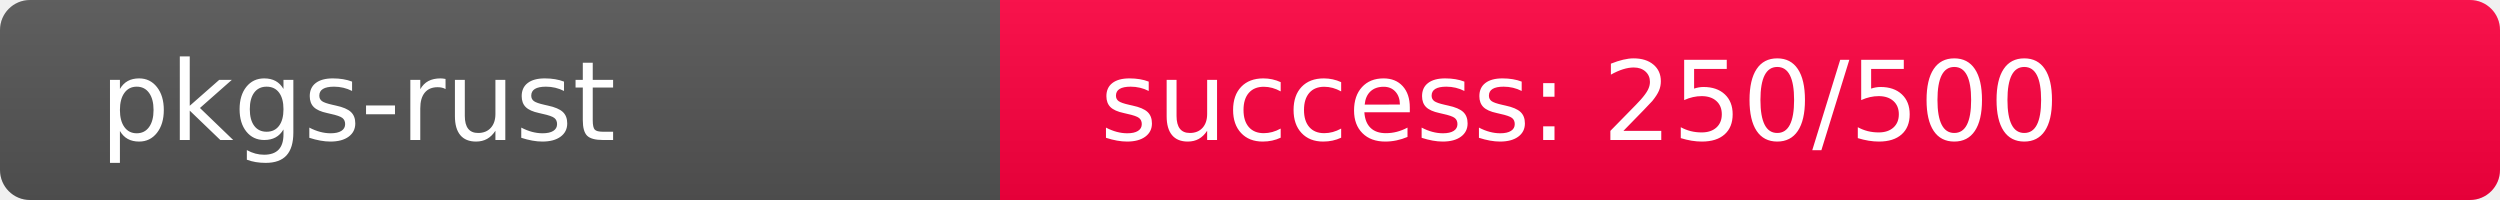
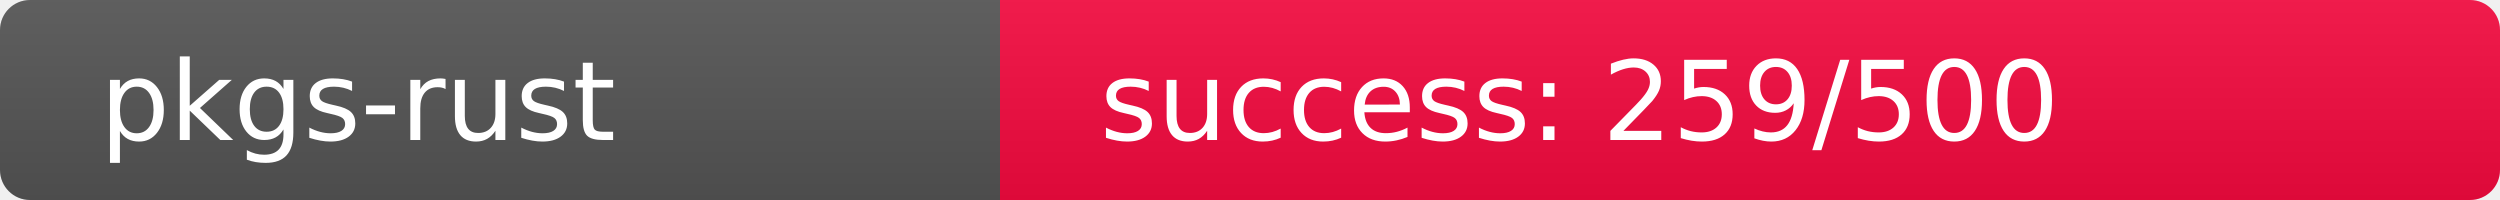
<svg xmlns="http://www.w3.org/2000/svg" width="250" height="20" role="img">
  <linearGradient id="s" x2="0" y2="100%">
    <stop offset="0" stop-color="#bbb" stop-opacity=".1" />
    <stop offset="1" stop-opacity=".1" />
  </linearGradient>
  <clipPath id="r">
    <rect width="250" height="20" rx="3" fill="#fff" />
  </clipPath>
  <g clip-path="url(#r)">
    <rect width="100" height="20" fill="#555" />
-     <rect x="100" width="150" height="20" fill="rgb(256,0,64)" />
+     <rect x="100" width="150" height="20" fill="rgb(246,10,64)" />
    <rect width="250" height="20" fill="url(#s)" />
  </g>
  <g fill="#fff" text-anchor="start" font-family="Verdana,Geneva,DejaVu Sans,sans-serif" text-rendering="geometricPrecision" font-size="110">
    <text x="100" y="140" transform="scale(.1)" fill="#fff">pkgs-rust</text>
-     <text x="1100" y="140" transform="scale(.1)" fill="#fff">success: 250/500</text>
+     <text x="1100" y="140" transform="scale(.1)" fill="#fff">success: 259/500</text>
  </g>
</svg>
